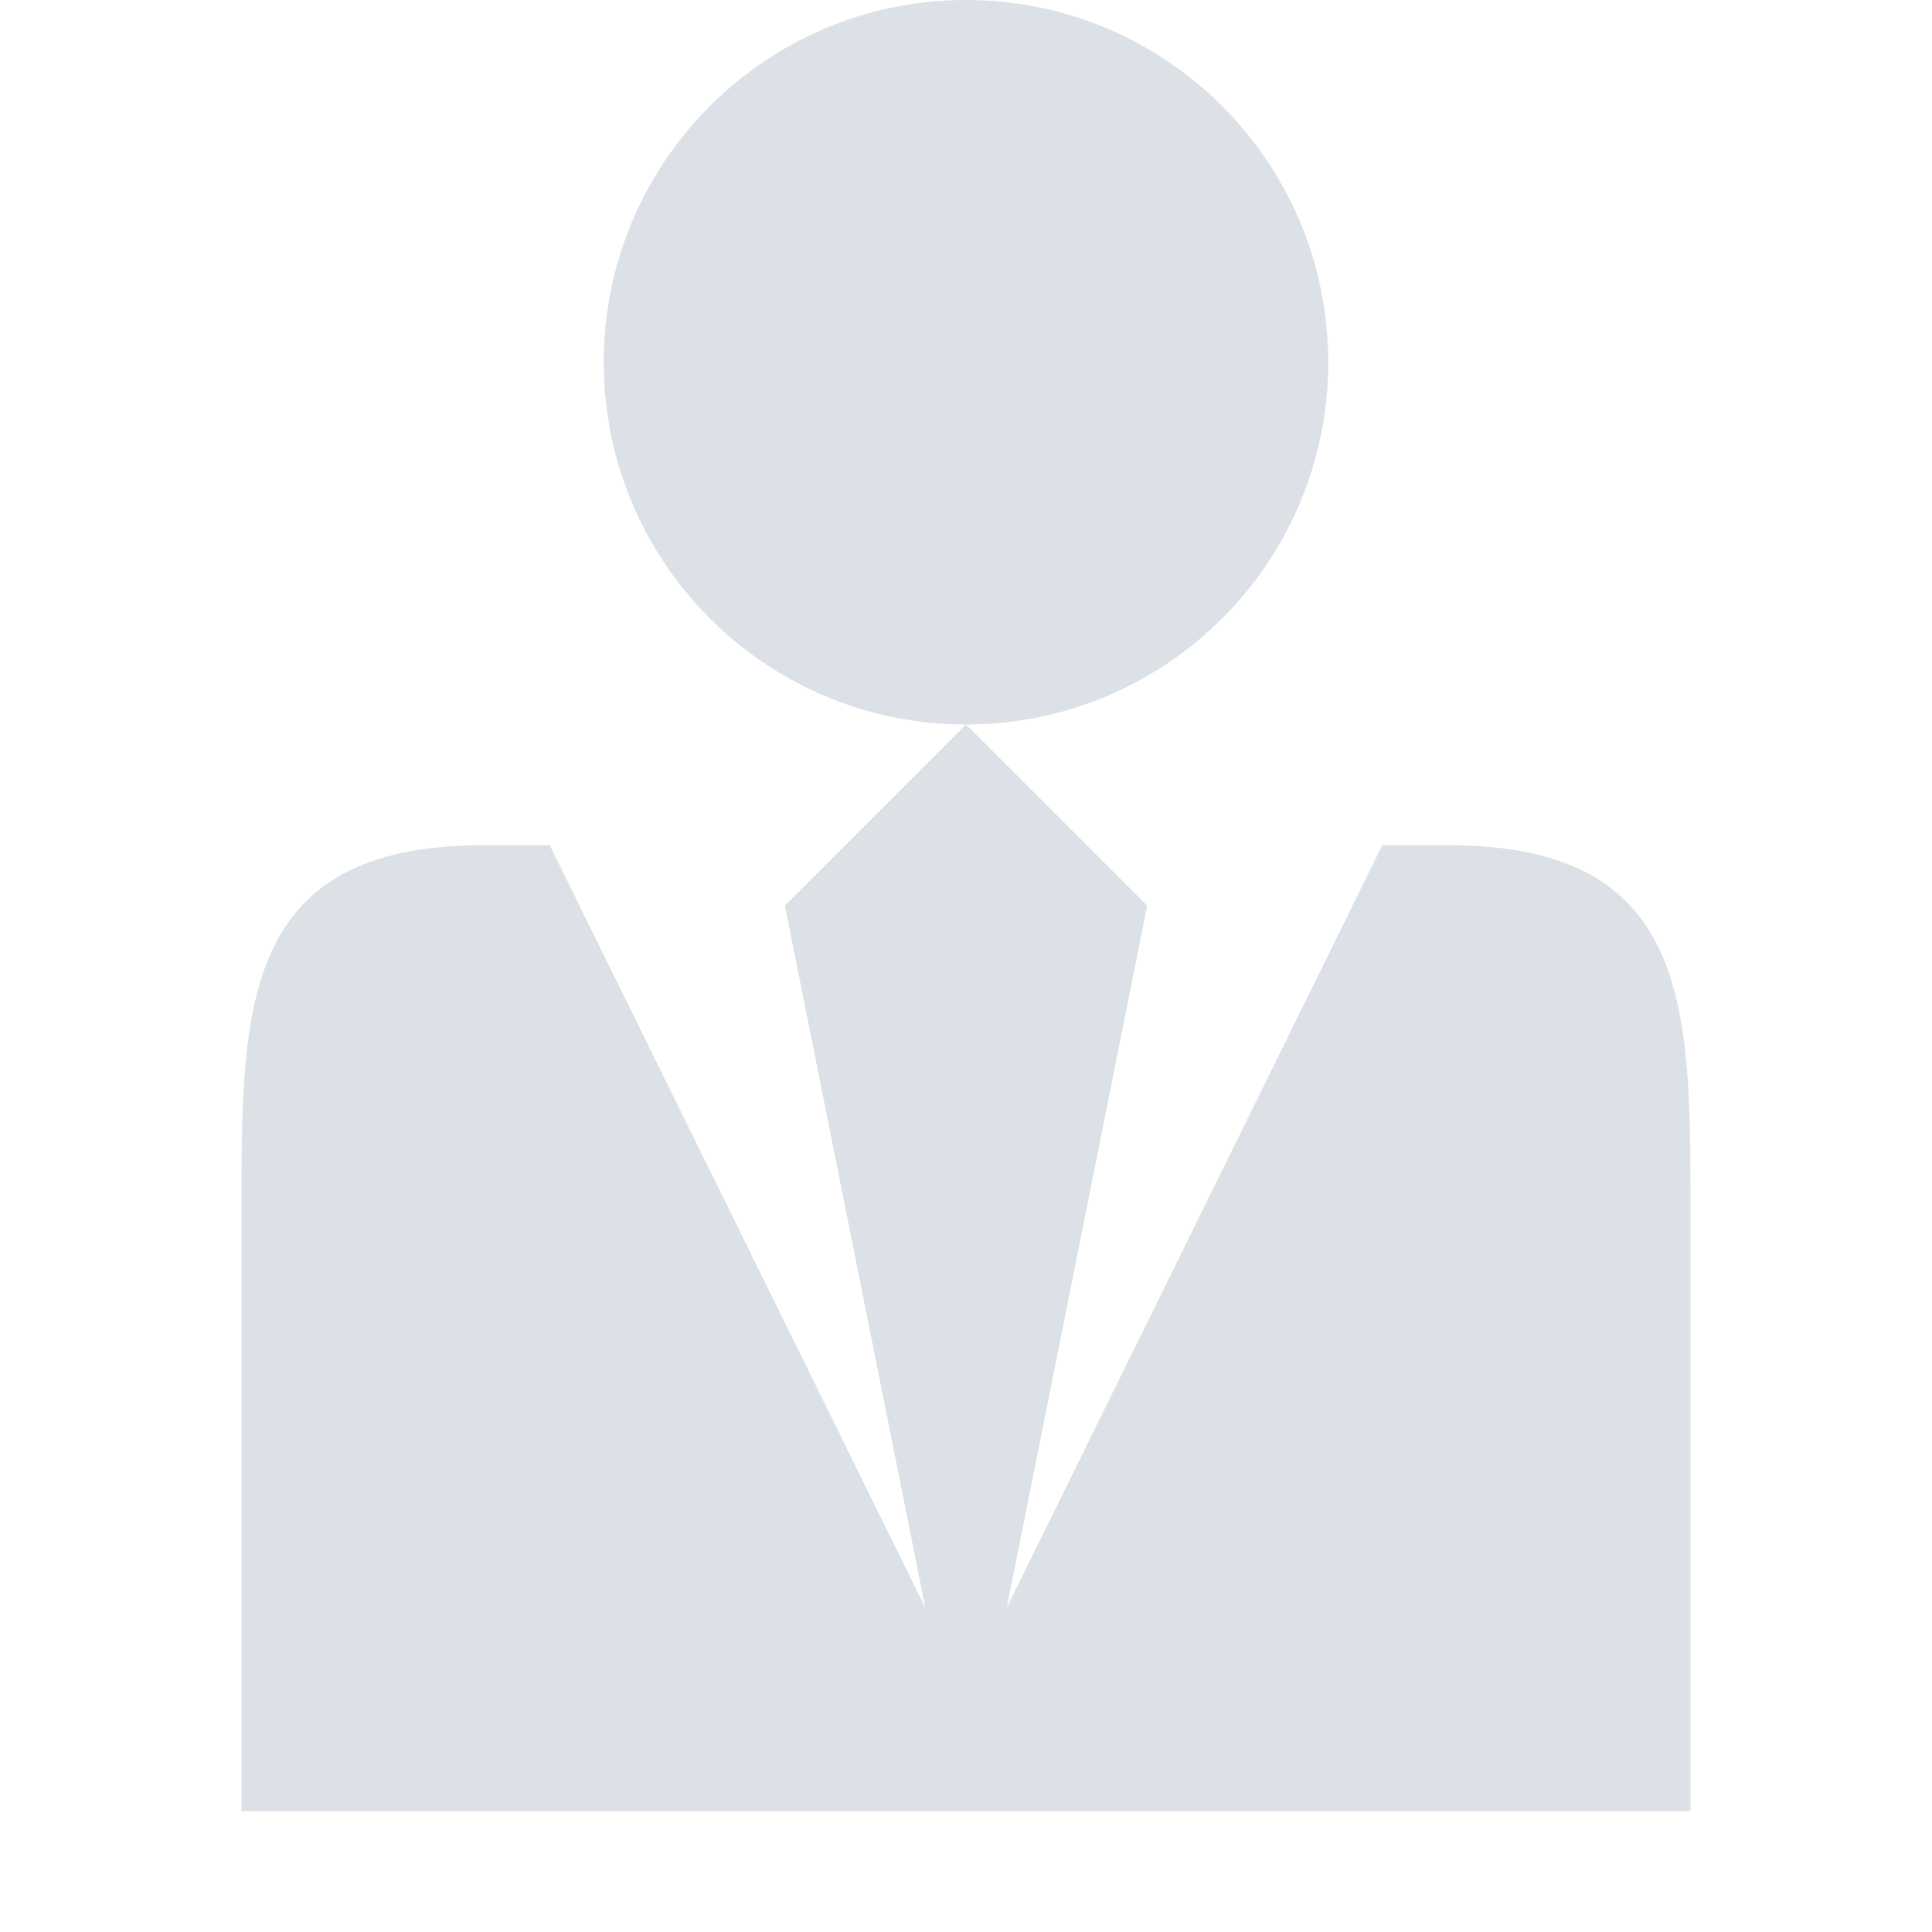
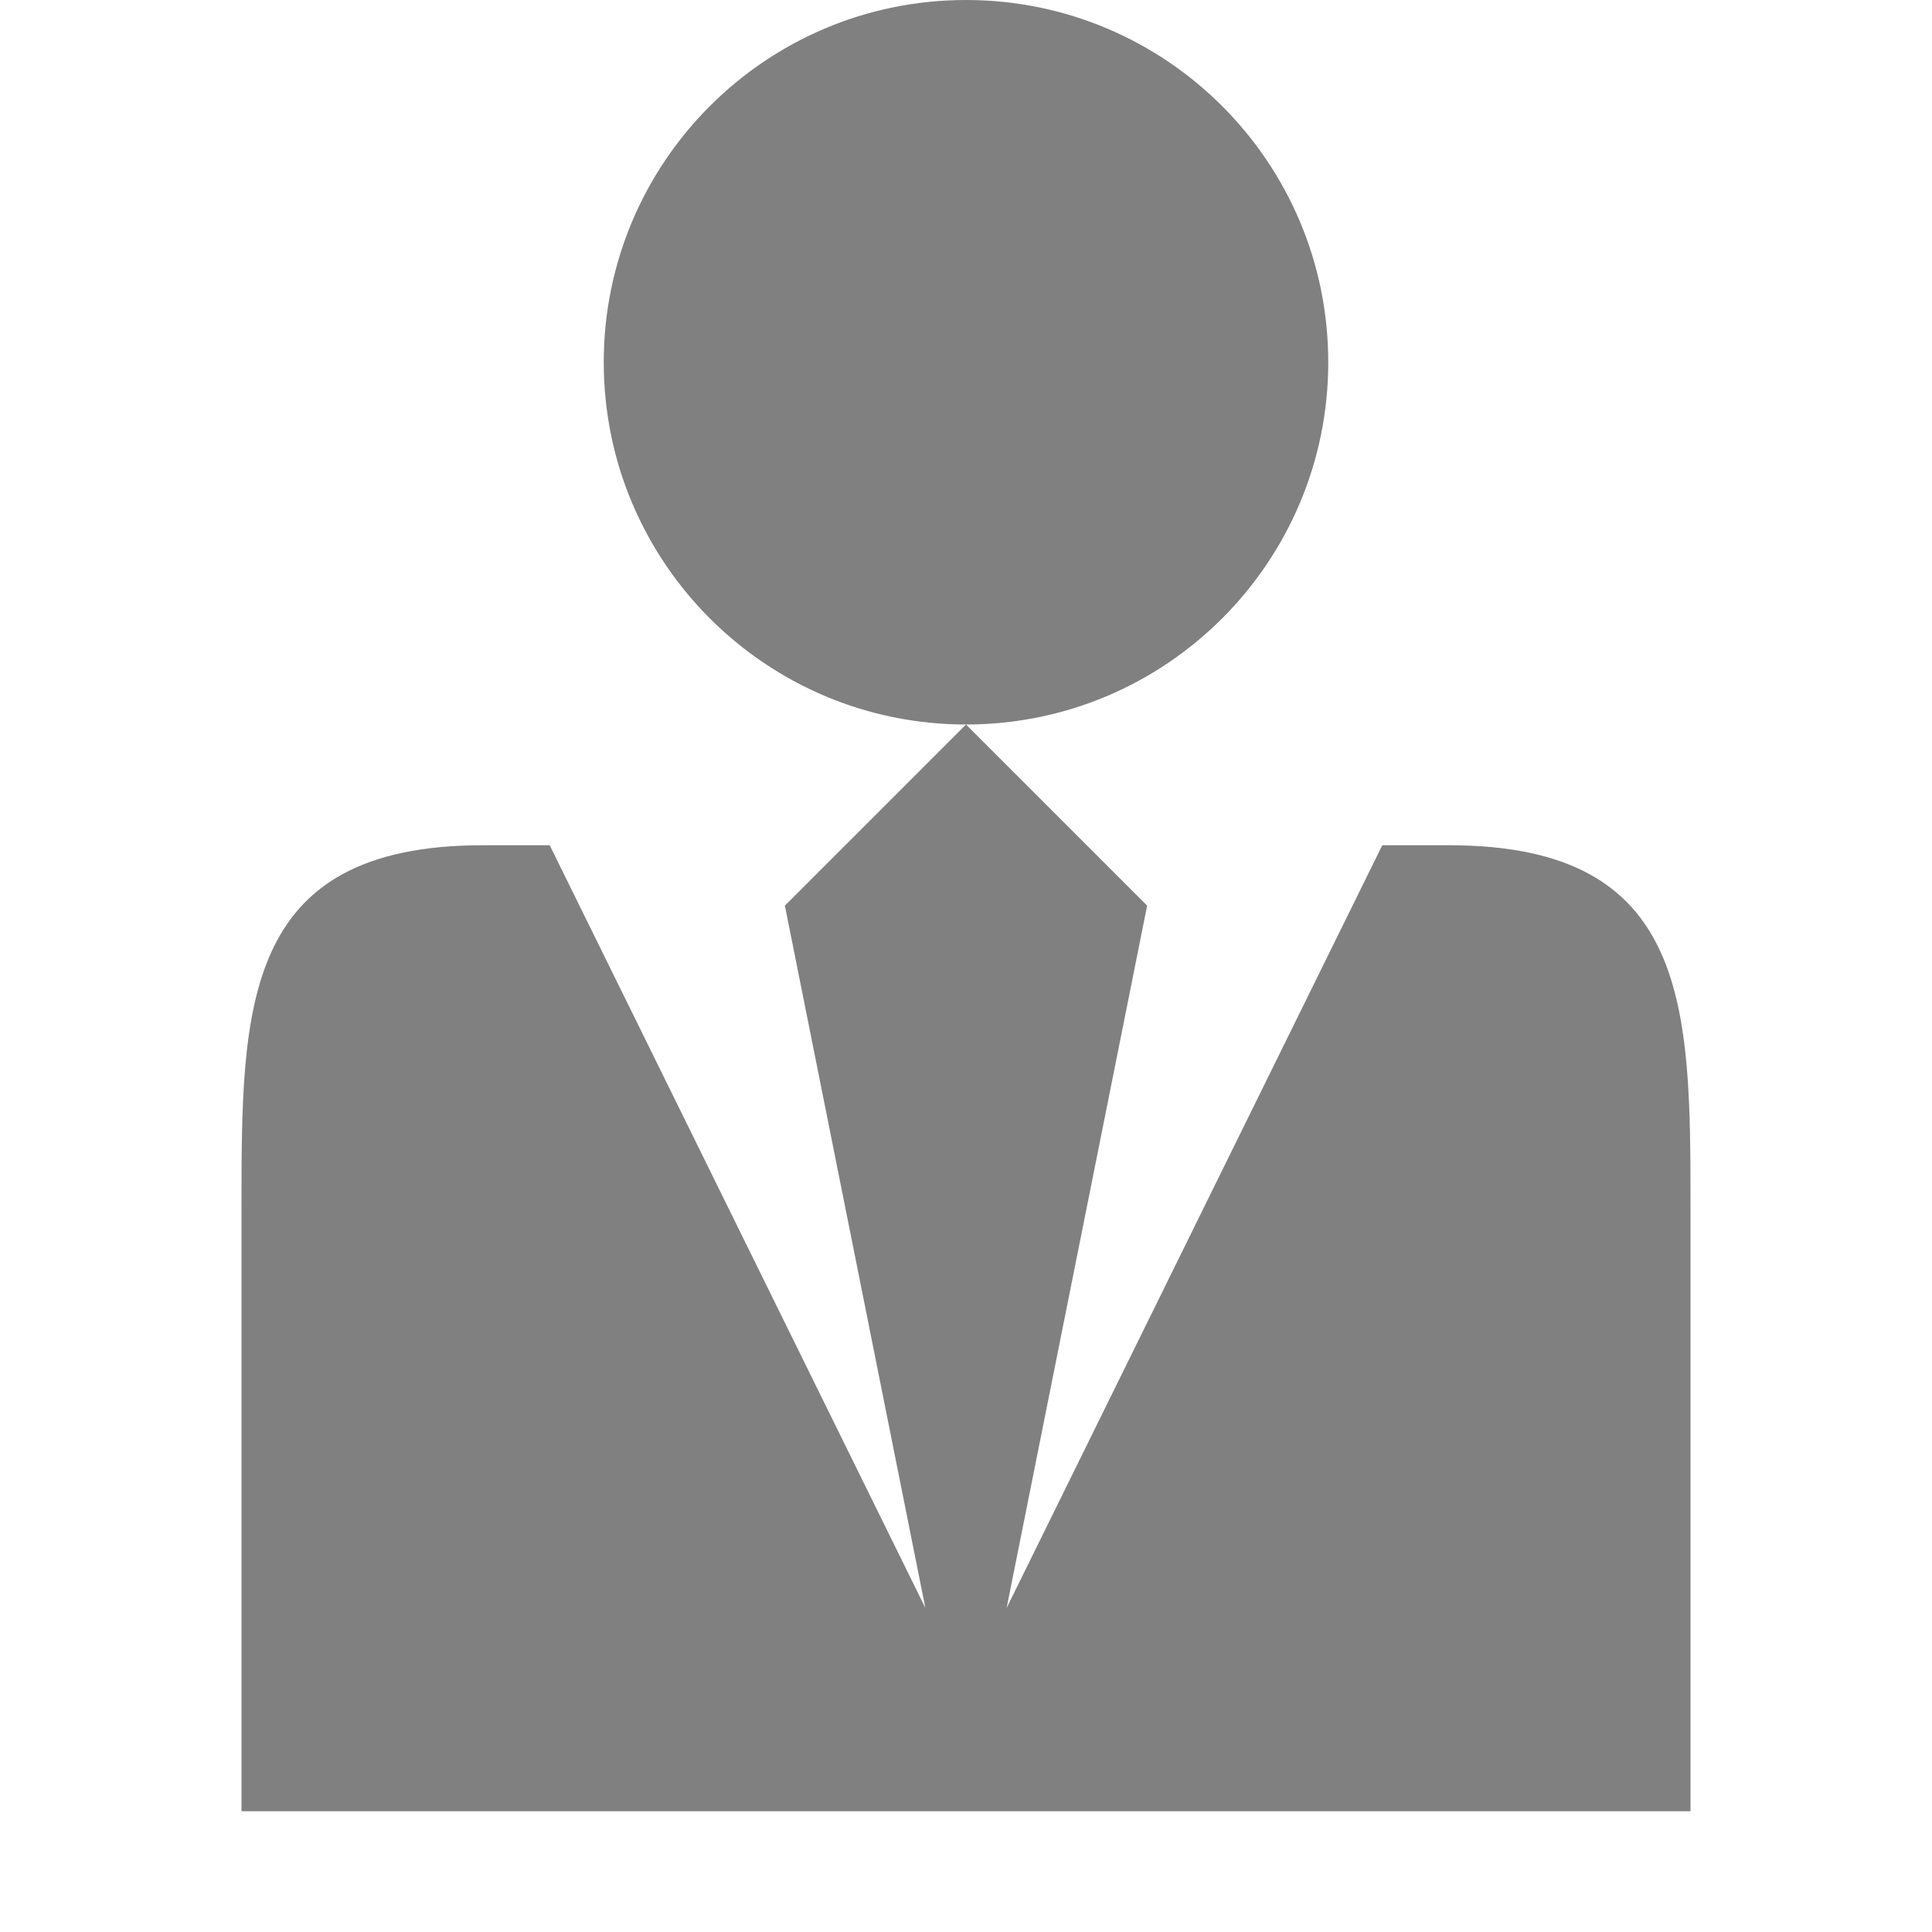
<svg xmlns="http://www.w3.org/2000/svg" version="1.1" width="32" height="32" viewBox="0 0 32 32">
-   <path fill="#dbe1e6" d="M10 6c0-3.314 2.686-6 6-6s6 2.686 6 6c0 3.314-2.686 6-6 6s-6-2.686-6-6zM24.002 14h-1.107l-6.222 12.633 2.327-11.633-3-3-3 3 2.327 11.633-6.222-12.633h-1.107c-3.998 0-3.998 2.687-3.998 6v10h24v-10c0-3.313 0-6-3.998-6z" />
+   <path fill="#808080" d="M10 6c0-3.314 2.686-6 6-6s6 2.686 6 6c0 3.314-2.686 6-6 6s-6-2.686-6-6zM24.002 14h-1.107l-6.222 12.633 2.327-11.633-3-3-3 3 2.327 11.633-6.222-12.633h-1.107c-3.998 0-3.998 2.687-3.998 6v10h24v-10c0-3.313 0-6-3.998-6z" />
</svg>
